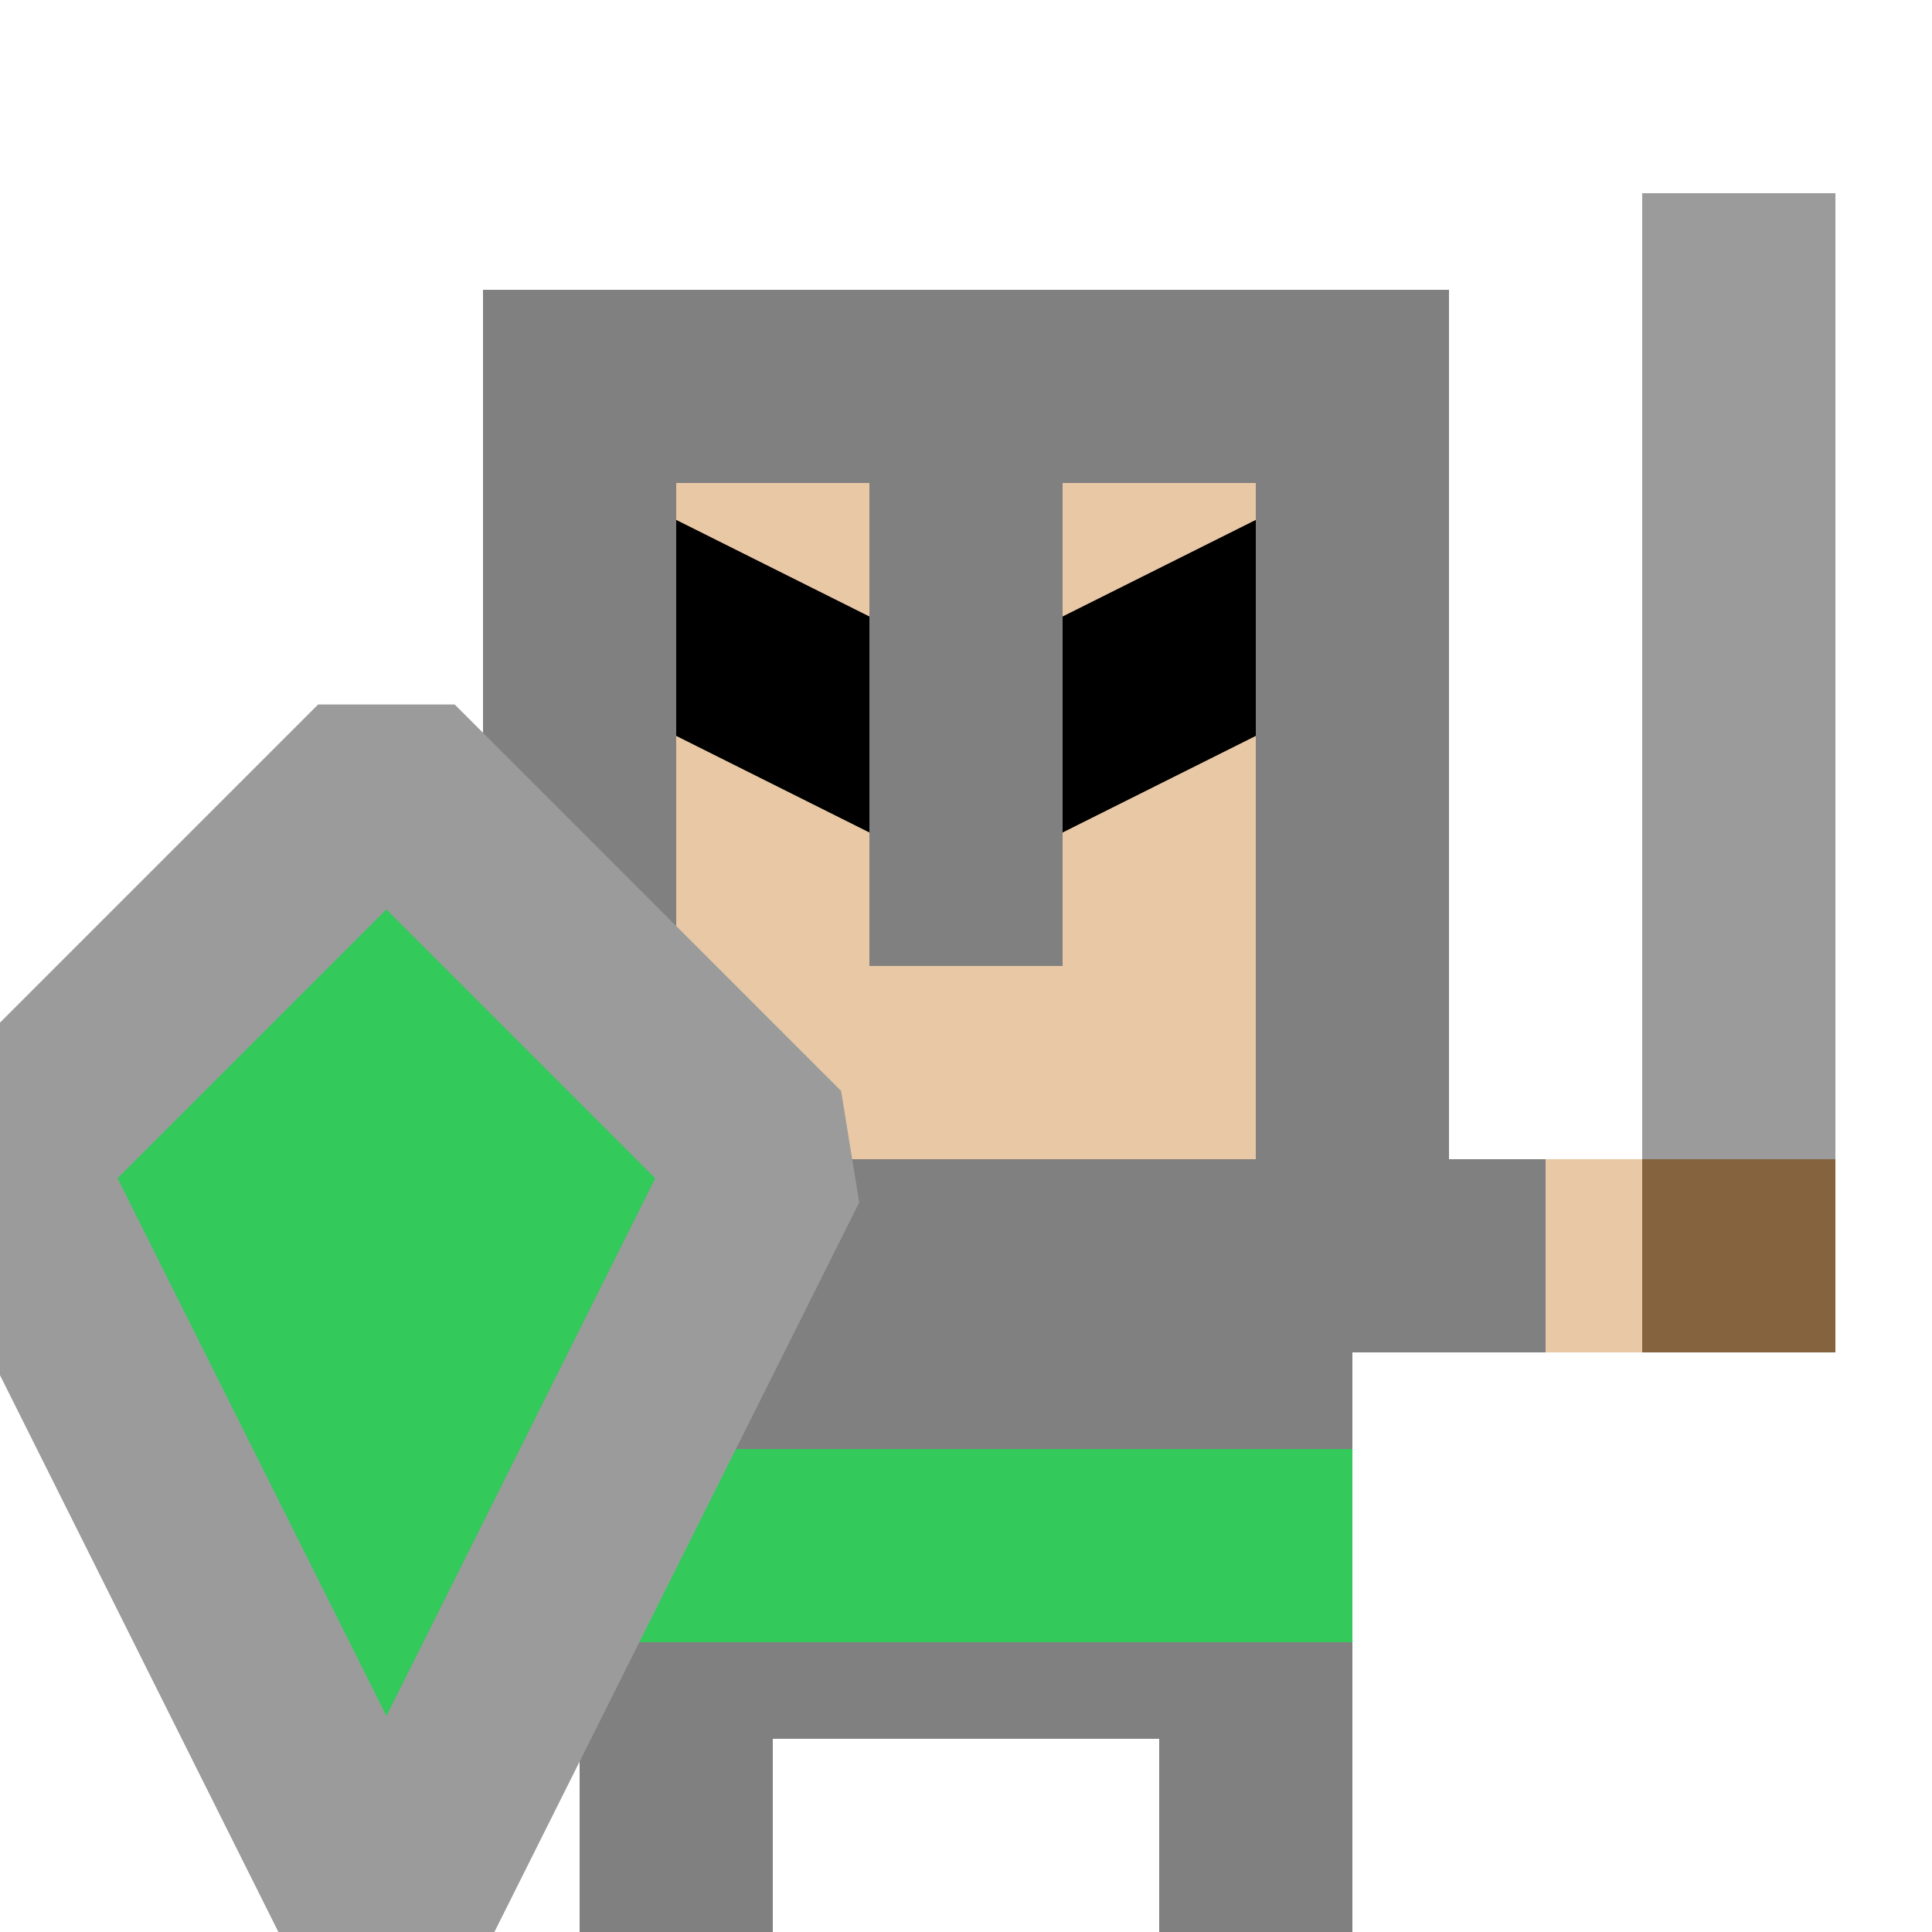
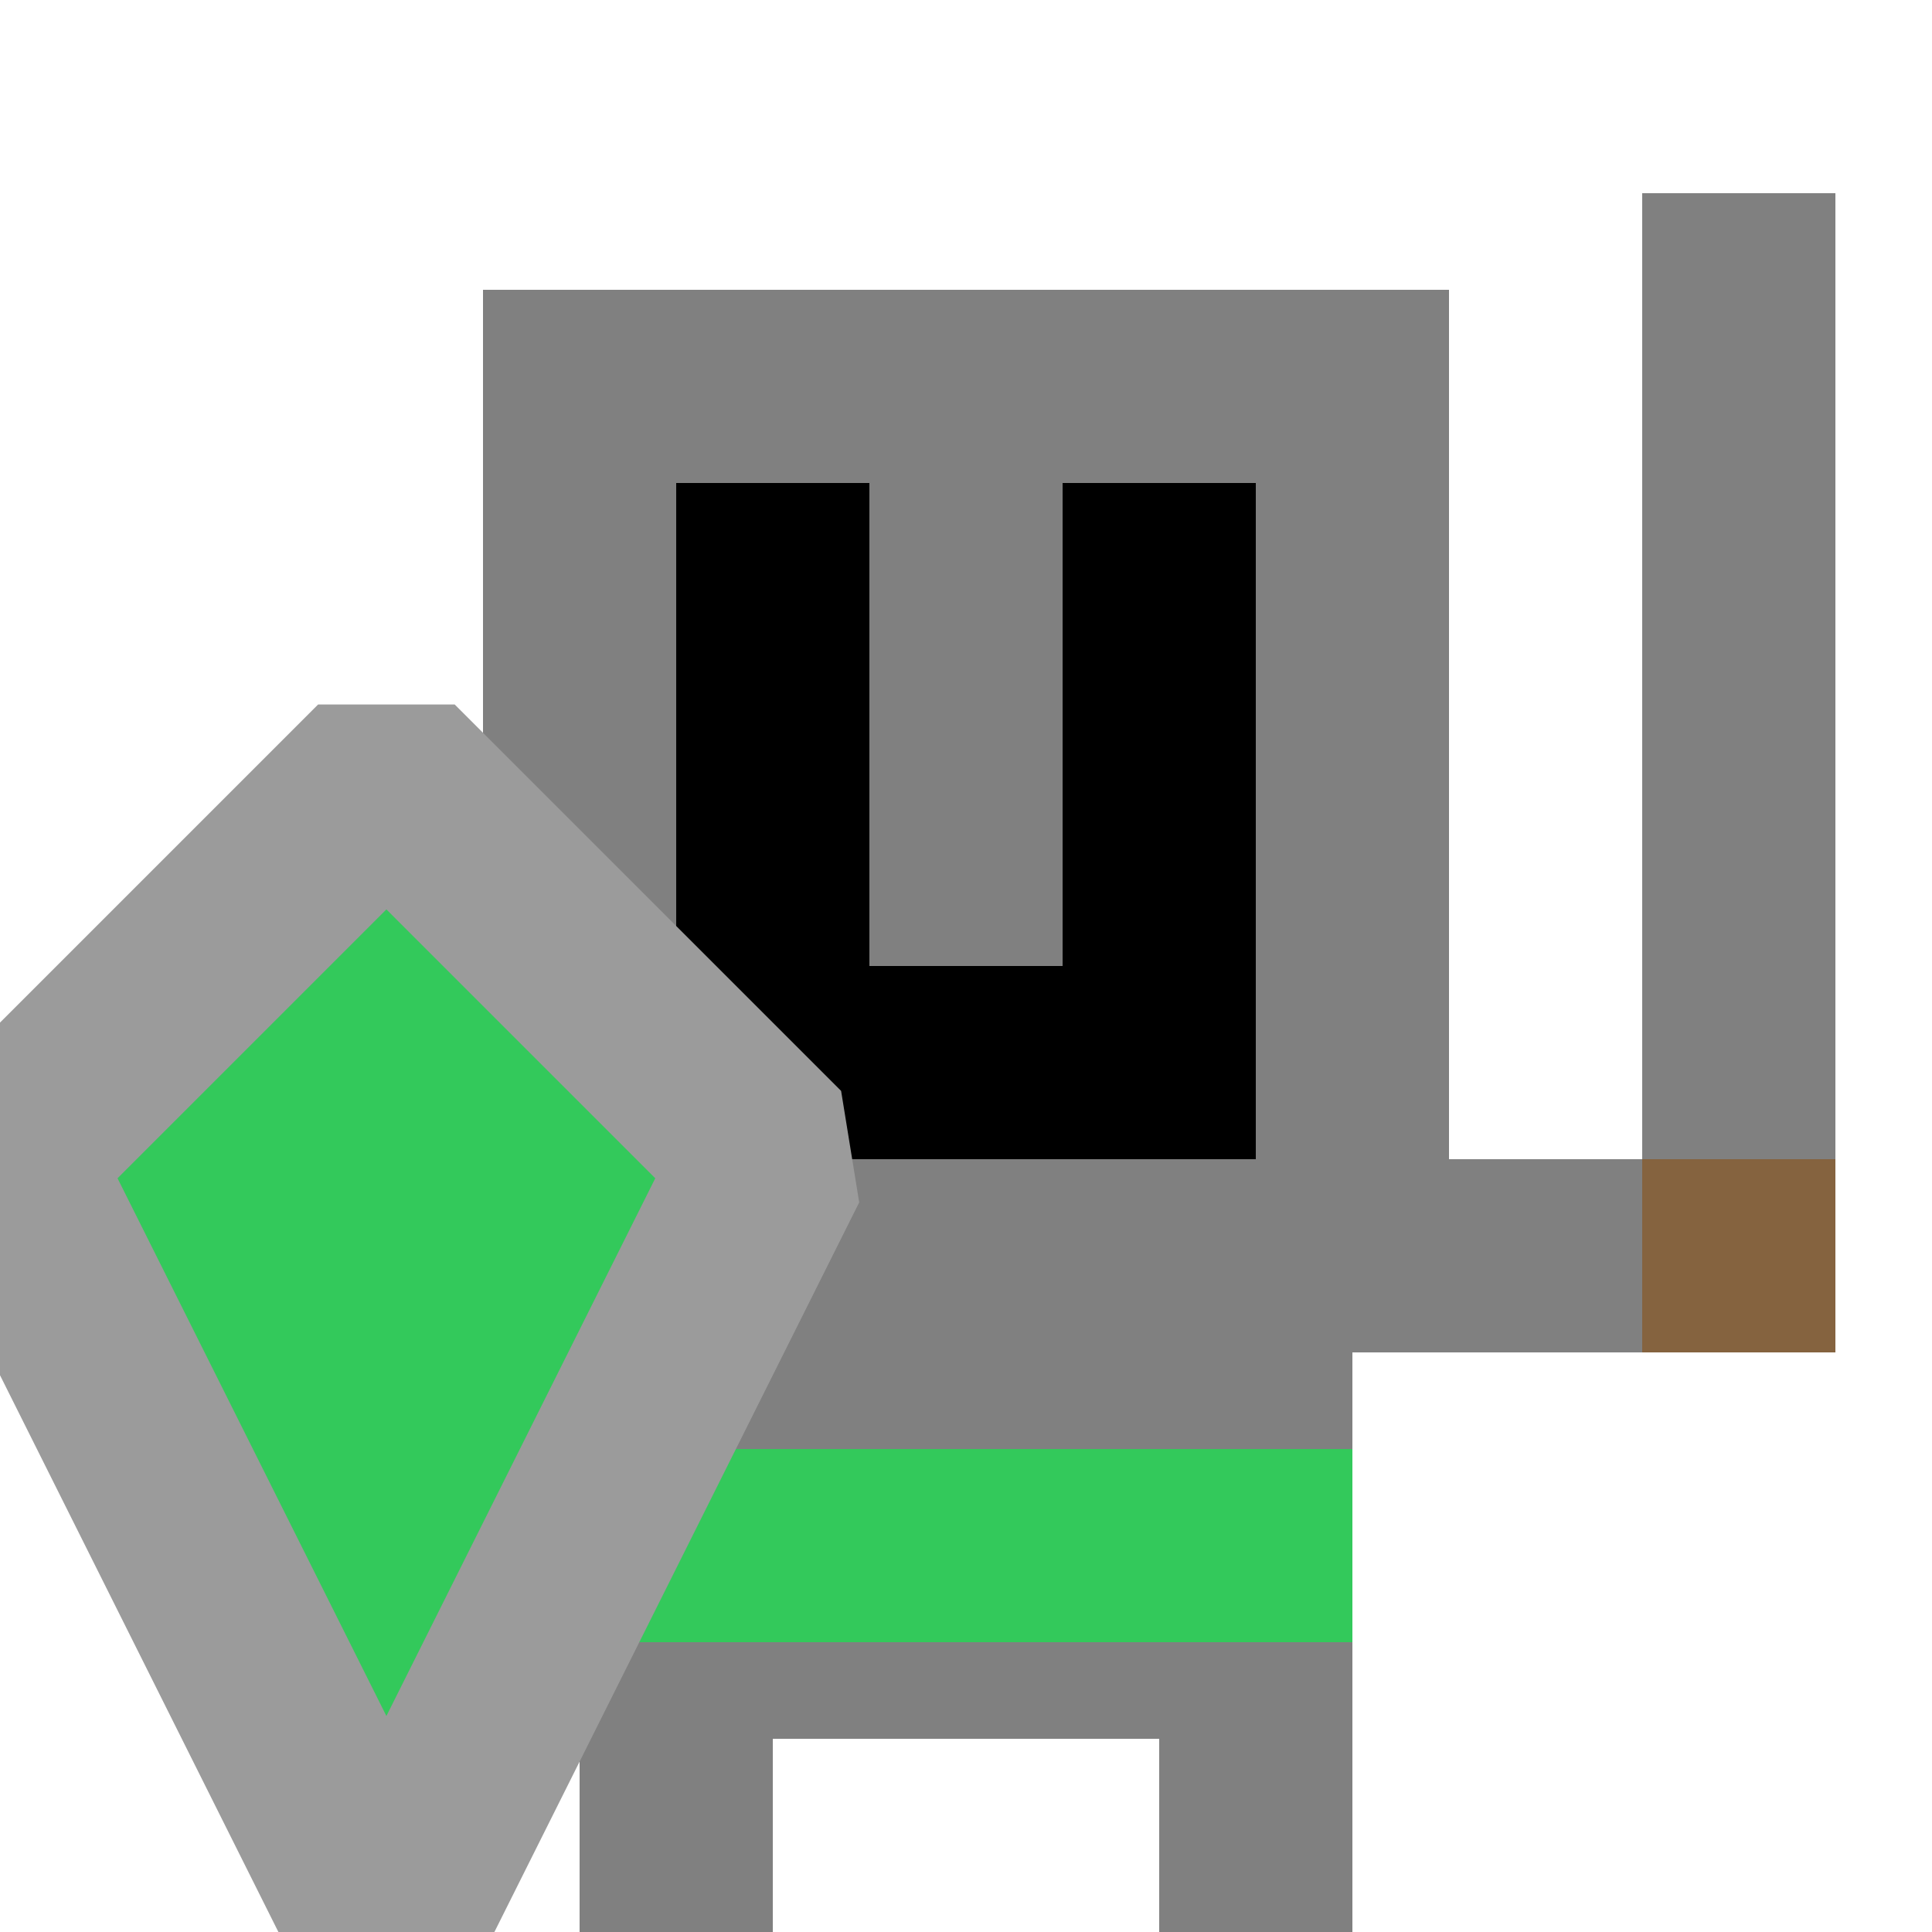
<svg xmlns="http://www.w3.org/2000/svg" width="10" height="10" viewBox="0 0 10 10" version="1.1" id="svg8">
  <defs id="defs2" />
  <g id="layer1">
-     <path style="opacity:1;fill:#e9c9a5;fill-opacity:1;fill-rule:nonzero;stroke:none;stroke-width:0.3;stroke-linecap:butt;stroke-linejoin:bevel;stroke-miterlimit:4;stroke-dasharray:none;stroke-dashoffset:0;stroke-opacity:1;paint-order:normal" d="m 8,6 h 1 v 1 H 8 Z" id="rect875" />
-     <path style="opacity:1;fill:#808080;fill-opacity:1;fill-rule:nonzero;stroke:none;stroke-width:0.3;stroke-linecap:butt;stroke-linejoin:bevel;stroke-miterlimit:4;stroke-dasharray:none;stroke-dashoffset:0;stroke-opacity:1;paint-order:normal" d="m 3,6 v 4 H 4 V 9 h 2 v 1 H 7 V 7 H 8 V 6 H 7 Z" id="path843" />
-     <path style="opacity:1;fill:#e9c9a5;fill-opacity:1;fill-rule:nonzero;stroke:none;stroke-width:0.3;stroke-linecap:butt;stroke-linejoin:bevel;stroke-miterlimit:4;stroke-dasharray:none;stroke-dashoffset:0;stroke-opacity:1;paint-order:normal" d="M 3,2 H 7 V 6 H 3 Z" id="rect830" />
-     <path style="fill:none;stroke:#000000;stroke-width:1px;stroke-linecap:butt;stroke-linejoin:miter;stroke-opacity:1" d="M 7,3 5,4 3,3" id="path853" />
-     <path style="fill:none;stroke:#9b9b9b;stroke-width:1px;stroke-linecap:butt;stroke-linejoin:miter;stroke-opacity:1" d="M 9,1 V 6" id="path871" />
+     <path style="opacity:1;fill:#808080;fill-opacity:1;fill-rule:nonzero;stroke:none;stroke-width:0.3;stroke-linecap:butt;stroke-linejoin:bevel;stroke-miterlimit:4;stroke-dasharray:none;stroke-dashoffset:0;stroke-opacity:1;paint-order:normal" d="m 3,6 v 4 H 4 V 9 h 2 v 1 H 7 V 7 H 9 V 6 H 7 Z" id="path843" />
+     <path style="opacity:1;fill:#000000;fill-opacity:1;fill-rule:nonzero;stroke:none;stroke-width:0.3;stroke-linecap:butt;stroke-linejoin:bevel;stroke-miterlimit:4;stroke-dasharray:none;stroke-dashoffset:0;stroke-opacity:1;paint-order:normal" d="M 3,2 H 7 V 6 H 3 Z" id="rect830" />
+     <path style="fill:none;stroke:#808080;stroke-width:1px;stroke-linecap:butt;stroke-linejoin:miter;stroke-opacity:1" d="M 9,1 V 6" id="path871" />
    <path style="fill:none;stroke:#85633f;stroke-width:1px;stroke-linecap:butt;stroke-linejoin:miter;stroke-opacity:1" d="M 9,7 V 6" id="path873" />
    <path id="path835" d="M 5,2 V 5" style="fill:none;stroke:#808080;stroke-width:1px;stroke-linecap:butt;stroke-linejoin:miter;stroke-opacity:1" />
    <path style="fill:none;stroke:#808080;stroke-width:1px;stroke-linecap:butt;stroke-linejoin:miter;stroke-opacity:1" d="M 7,6 V 2 H 3 v 4" id="path833" />
    <path style="fill:none;stroke:#33c95b;stroke-width:1px;stroke-linecap:butt;stroke-linejoin:miter;stroke-opacity:1" d="M 3,8 H 7" id="path831" />
    <path style="opacity:1;fill:#33c95b;fill-opacity:1;fill-rule:nonzero;stroke:#9b9b9b;stroke-width:1;stroke-linecap:butt;stroke-linejoin:bevel;stroke-miterlimit:4;stroke-dasharray:none;stroke-dashoffset:0;stroke-opacity:1;paint-order:normal" d="M 0,6 2,4 4,6 2,10 Z" id="rect868" />
  </g>
</svg>
